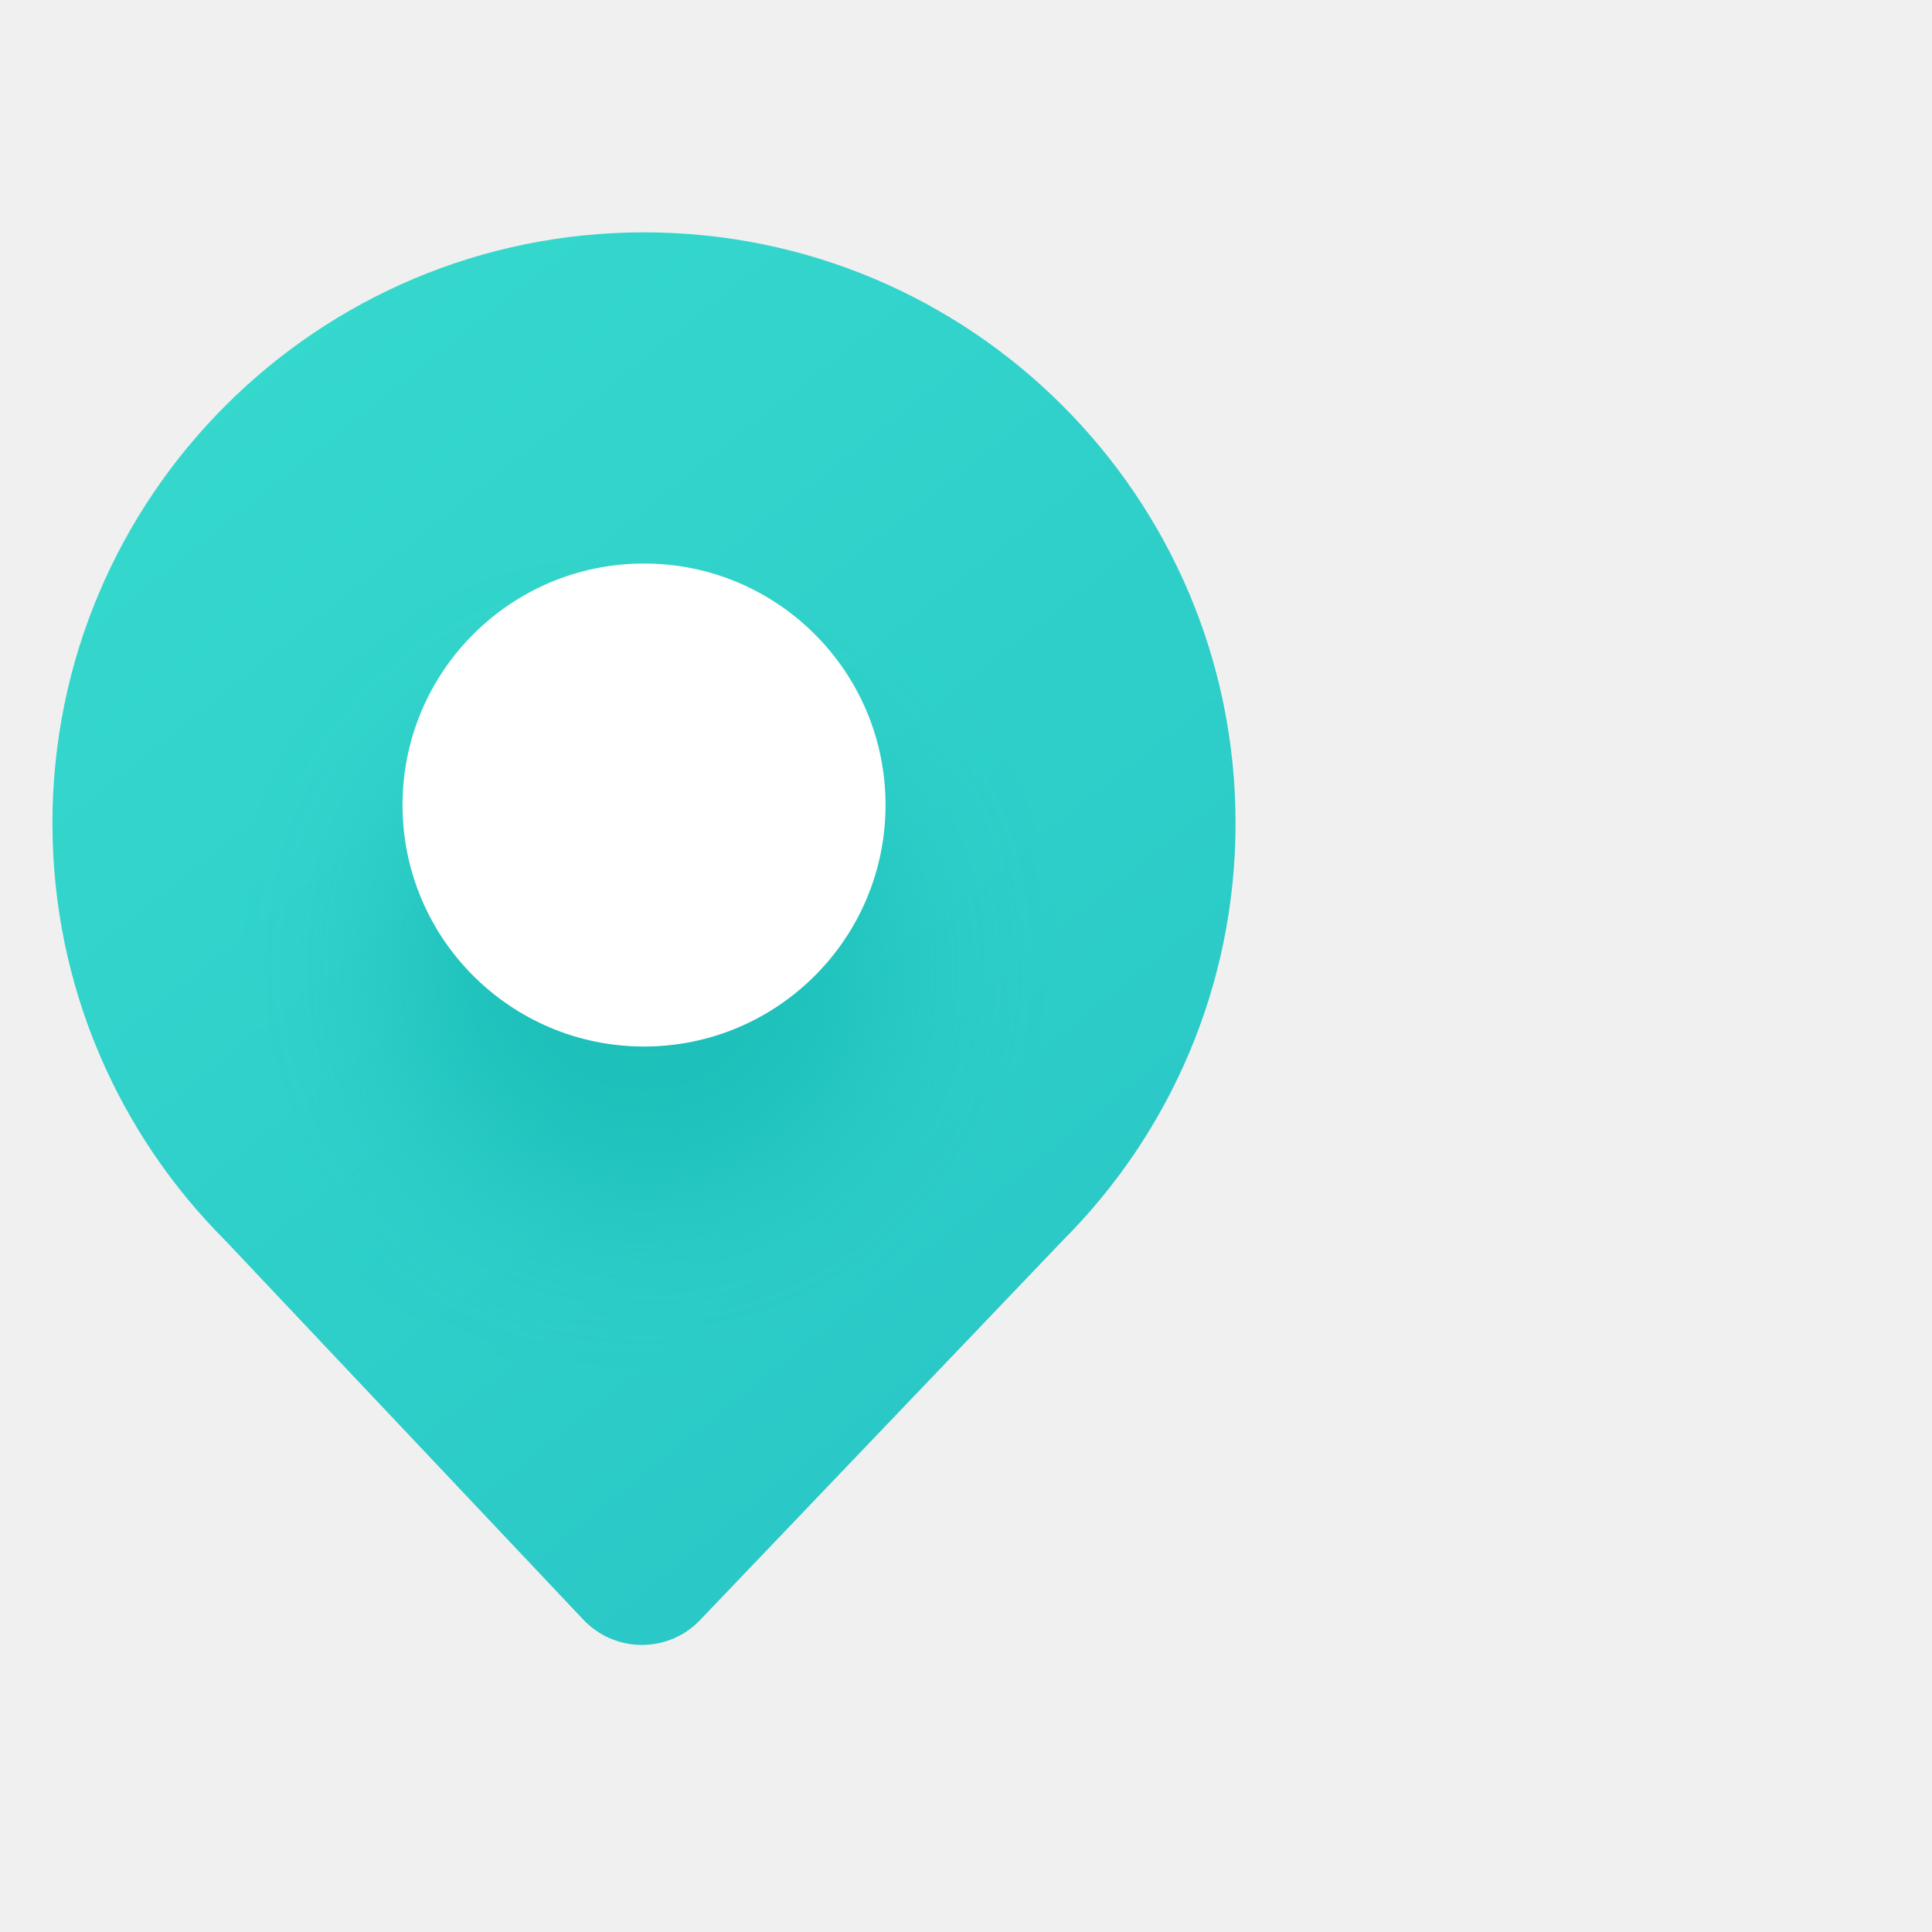
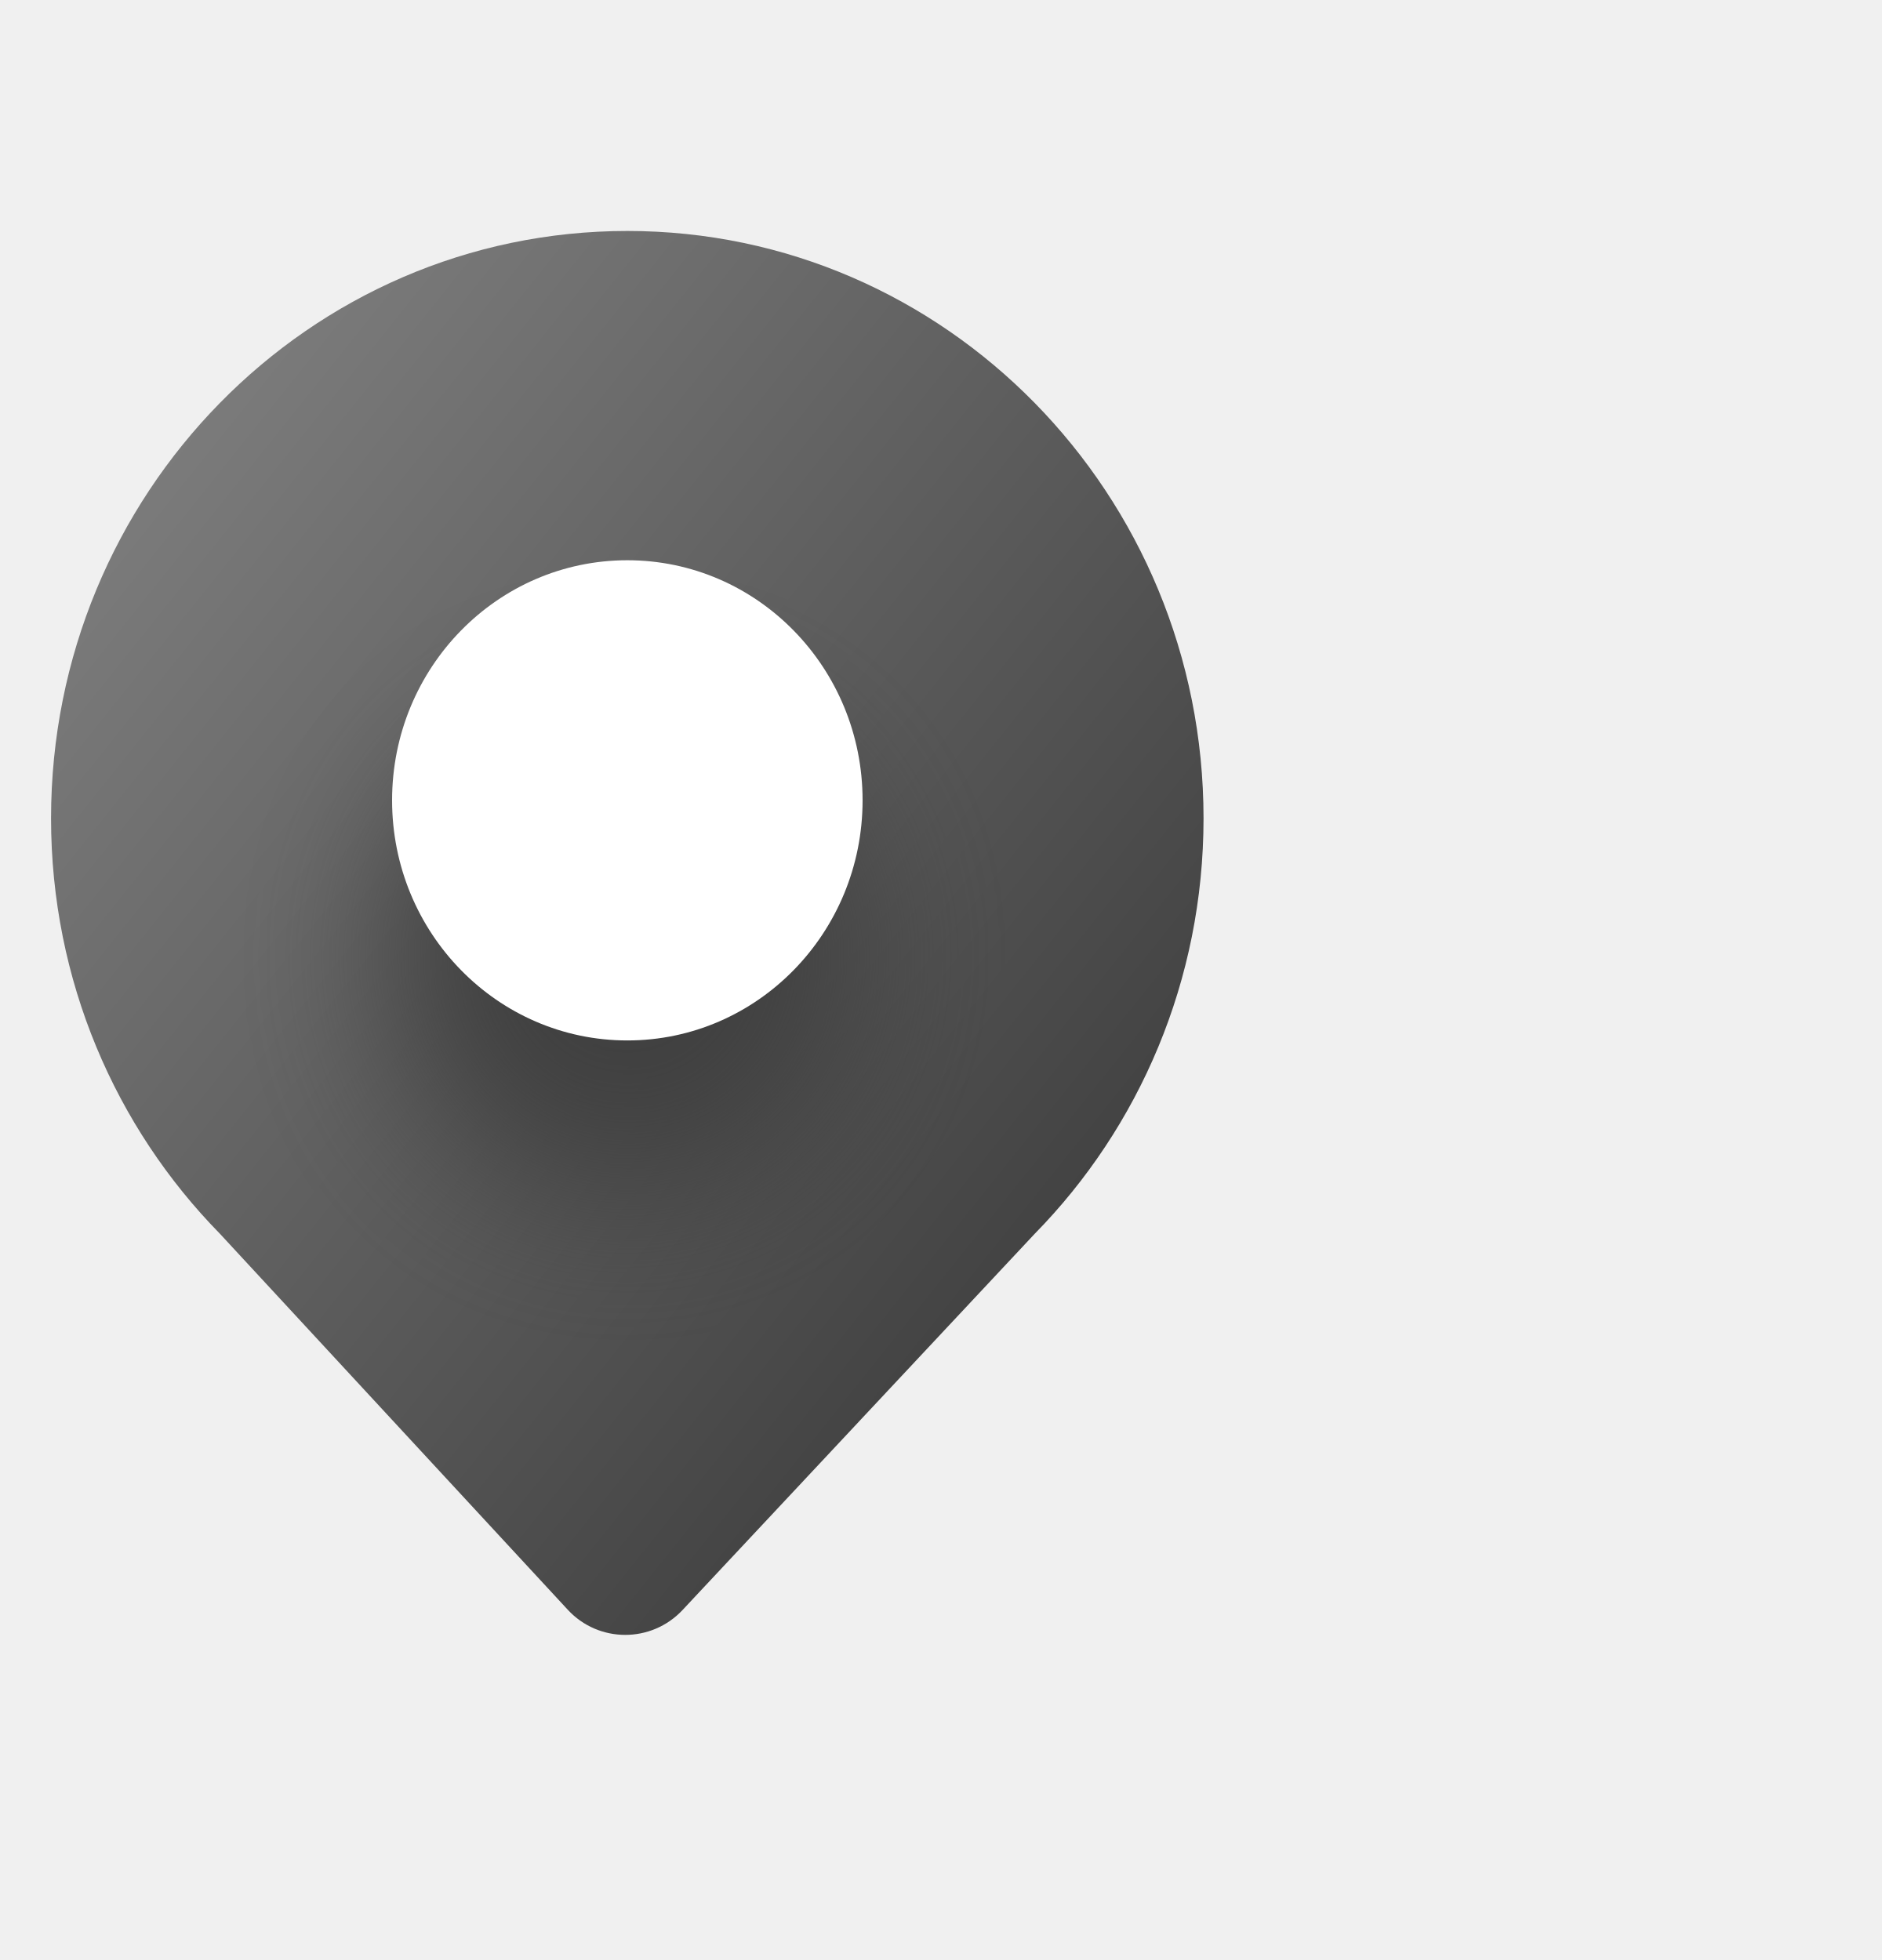
- <svg xmlns="http://www.w3.org/2000/svg" xmlns:xlink="http://www.w3.org/1999/xlink" width="24px" height="24px" viewBox="0 0 24 24" version="1.1">
+ <svg xmlns="http://www.w3.org/2000/svg" width="24" height="25" viewBox="0 0 24 25" fill="none">
+   <path d="M0.651 10.438C0.651 6.301 3.941 2.946 8 2.946C12.058 2.946 15.348 6.301 15.348 10.438C15.348 12.507 14.526 14.38 13.196 15.736L8.704 20.536C8.307 20.96 7.634 20.959 7.24 20.532L2.804 15.736C1.474 14.38 0.651 12.507 0.651 10.438Z" fill="url(#paint0_linear_602_28467)" />
+   <g filter="url(#filter0_d_602_28467)">
+     <path d="M8 13.271C6.343 13.271 5 11.899 5 10.208C5 8.517 6.343 7.146 8 7.146C9.657 7.146 11 8.517 11 10.208C11 11.899 9.657 13.271 8 13.271Z" fill="white" />
+   </g>
  <defs>
-     <linearGradient x1="16.666%" y1="0%" x2="83.334%" y2="100%" id="linearGradient-1">
-       <stop stop-color="#36D9CD" offset="0%" />
-       <stop stop-color="#28C6C6" offset="100%" />
+     <filter id="filter0_d_602_28467" x="3" y="7.146" width="10" height="10.125" filterUnits="userSpaceOnUse" color-interpolation-filters="sRGB">
+       <feFlood flood-opacity="0" result="BackgroundImageFix" />
+       <feColorMatrix in="SourceAlpha" type="matrix" values="0 0 0 0 0 0 0 0 0 0 0 0 0 0 0 0 0 0 127 0" result="hardAlpha" />
+       <feOffset dy="2" />
+       <feGaussianBlur stdDeviation="1" />
+       <feColorMatrix type="matrix" values="0 0 0 0 0.25 0 0 0 0 0.25 0 0 0 0 0.25 0 0 0 1 0" />
+       <feBlend mode="normal" in2="BackgroundImageFix" result="effect1_dropShadow_602_28467" />
+       <feBlend mode="normal" in="SourceGraphic" in2="effect1_dropShadow_602_28467" result="shape" />
+     </filter>
+     <linearGradient id="paint0_linear_602_28467" x1="-6.697" y1="12.134" x2="11.229" y2="26.472" gradientUnits="userSpaceOnUse">
+       <stop stop-color="#868686" />
+       <stop offset="1" stop-color="#303030" />
    </linearGradient>
-     <path d="M7.349,10.114 C5.692,10.114 4.349,8.771 4.349,7.114 C4.349,5.457 5.692,4.114 7.349,4.114 C9.005,4.114 10.349,5.457 10.349,7.114 C10.349,8.771 9.005,10.114 7.349,10.114 Z" id="path-2" />
-     <filter x="-66.7%" y="-33.3%" width="233.3%" height="233.3%" filterUnits="objectBoundingBox" id="filter-3">
-       <feOffset dx="0" dy="2" in="SourceAlpha" result="shadowOffsetOuter1" />
-       <feGaussianBlur stdDeviation="1" in="shadowOffsetOuter1" result="shadowBlurOuter1" />
-       <feColorMatrix values="0 0 0 0 0.113   0 0 0 0 0.75   0 0 0 0 0.726  0 0 0 1 0" type="matrix" in="shadowBlurOuter1" />
-     </filter>
  </defs>
-   <g id="ic/location" stroke="none" stroke-width="1" fill="none" fill-rule="evenodd">
-     <g>
-       <rect id="矩形" x="0" y="0" width="24" height="24" />
-       <g id="编组-4" transform="translate(0.651451, 2.88624)" fill-rule="nonzero">
-         <path d="M0,7.339 C0,3.286 3.29,0 7.349,0 C11.407,0 14.697,3.286 14.697,7.339 C14.697,9.366 13.875,11.201 12.545,12.529 L8.045,17.239 C7.664,17.638 7.031,17.652 6.632,17.271 C6.619,17.259 6.607,17.247 6.595,17.234 L2.152,12.529 L2.152,12.529 C0.822,11.201 0,9.366 0,7.339 Z" id="路径" fill="url(#linearGradient-1)" />
-         <g id="路径">
-           <use fill="black" fill-opacity="1" filter="url(#filter-3)" xlink:href="#path-2" />
-           <use fill="#FFFFFF" xlink:href="#path-2" />
-         </g>
-       </g>
-     </g>
-   </g>
</svg>
